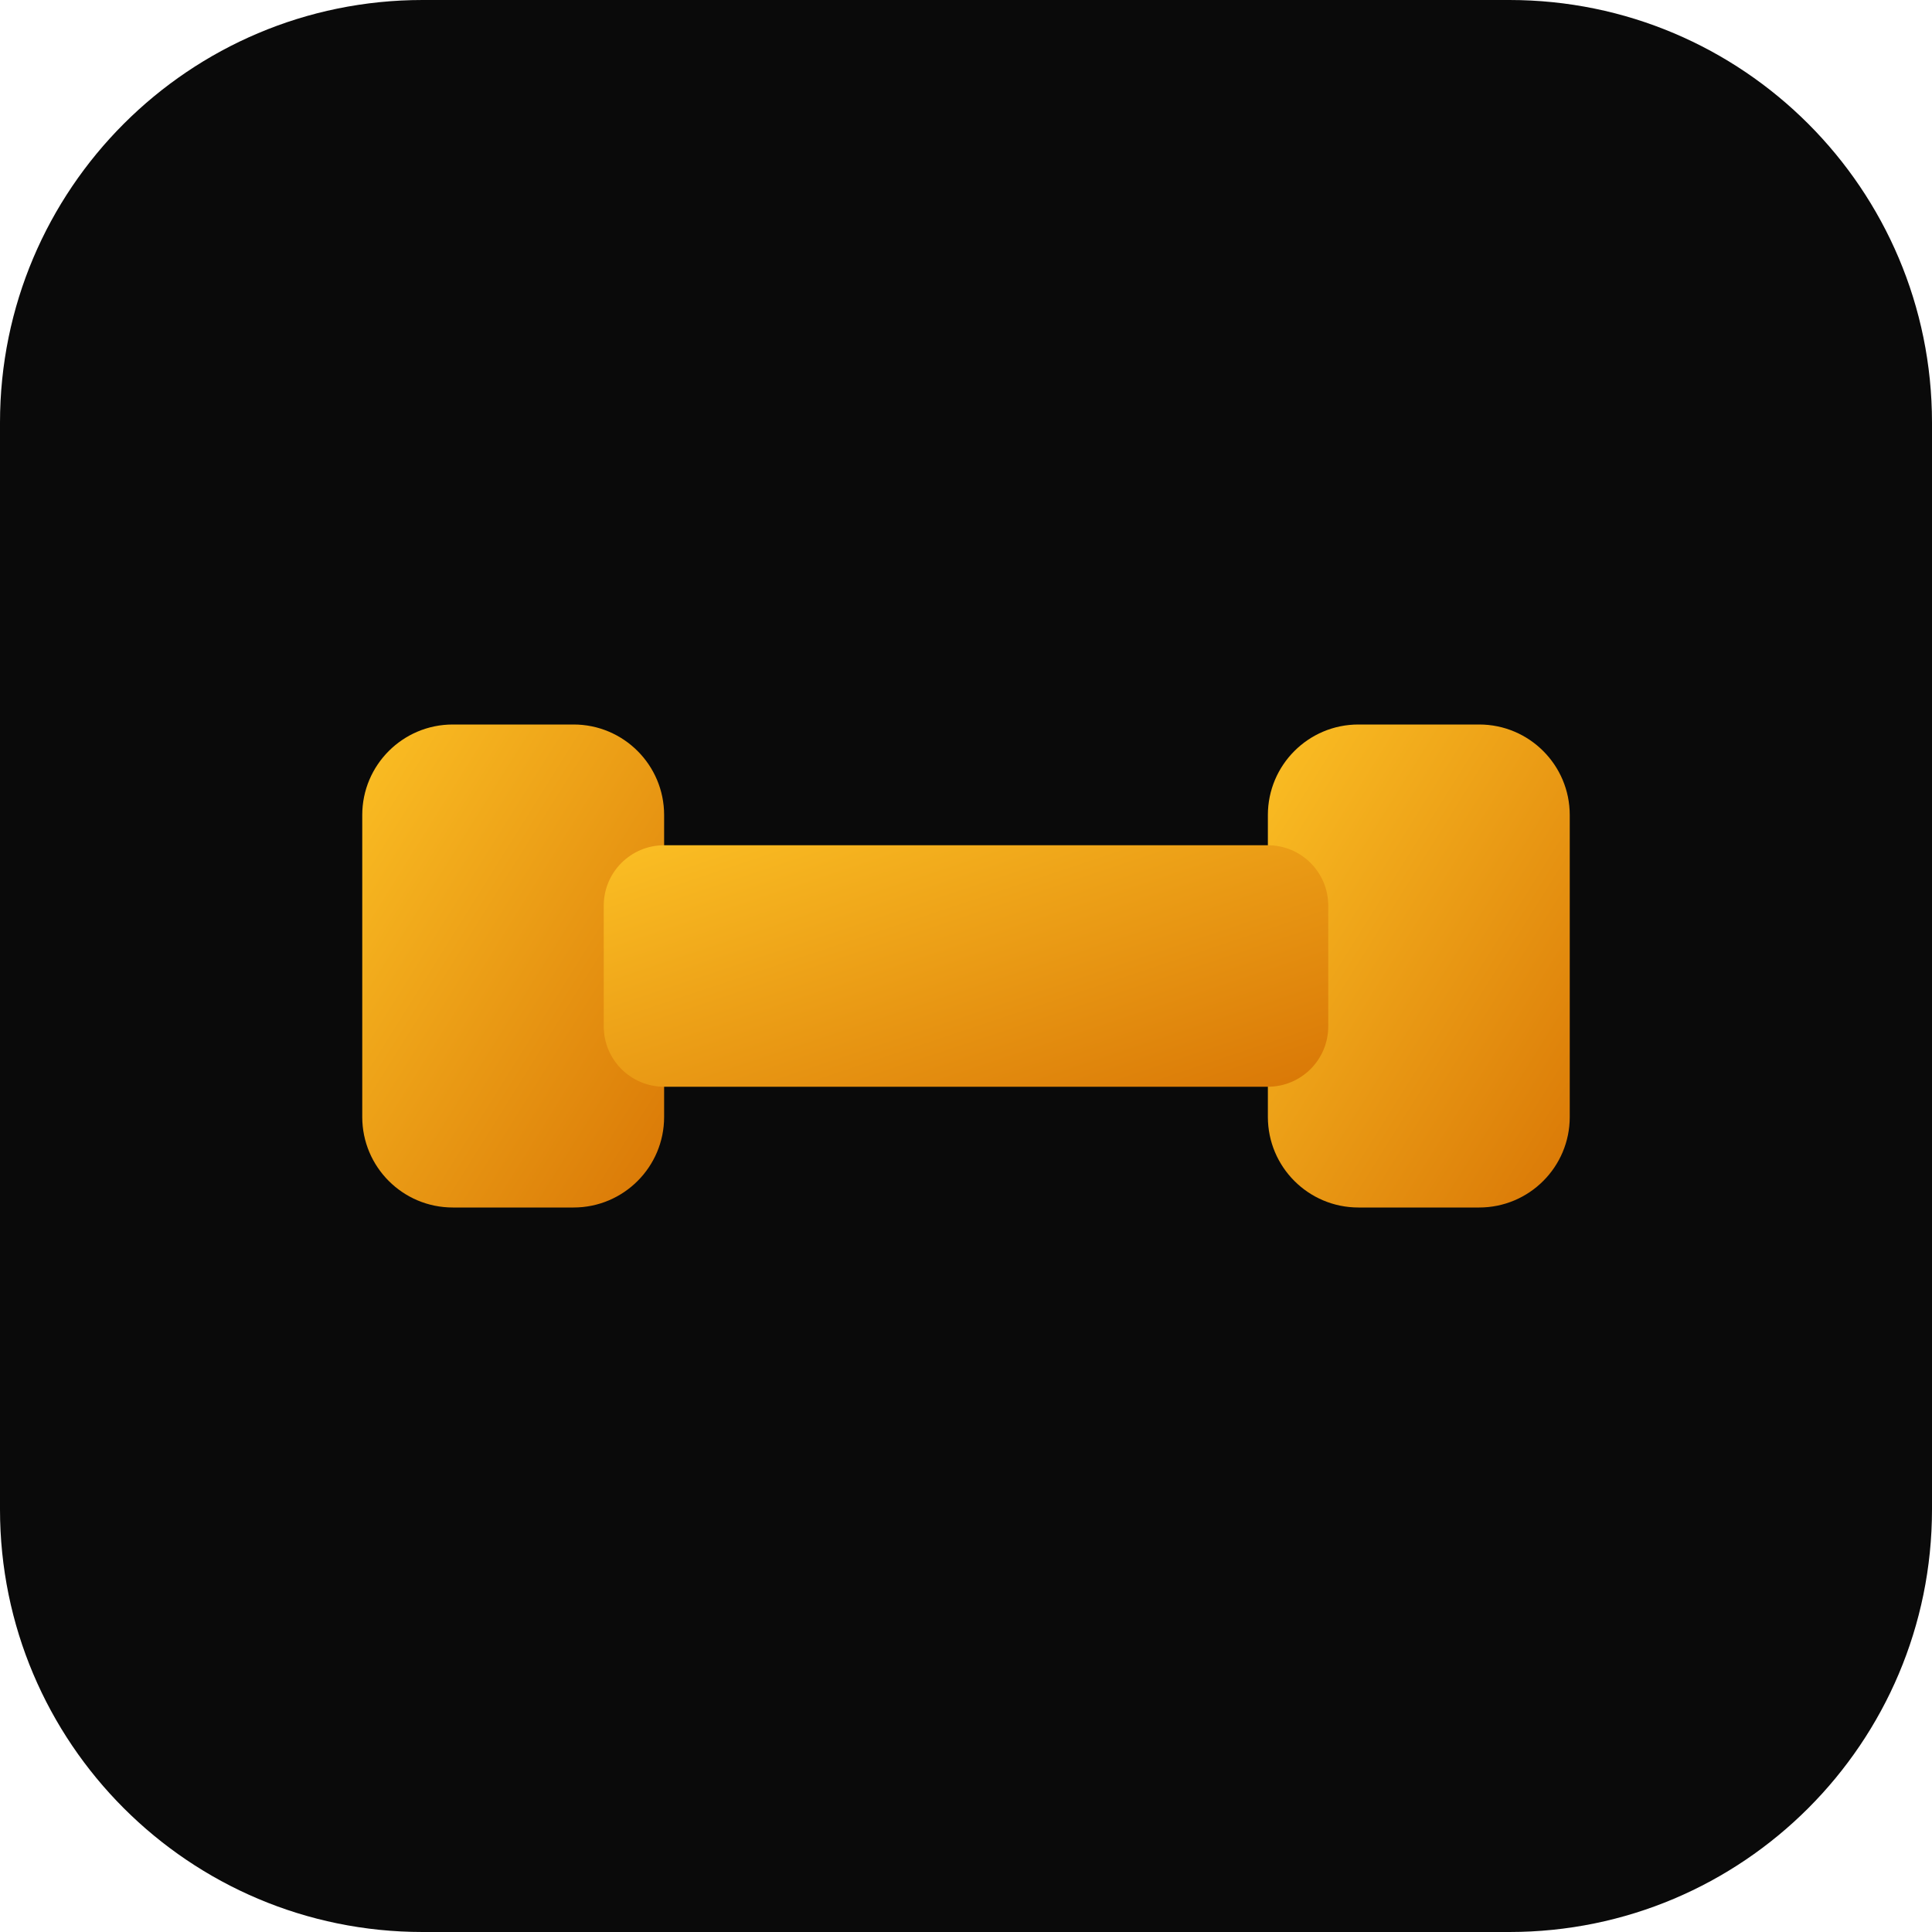
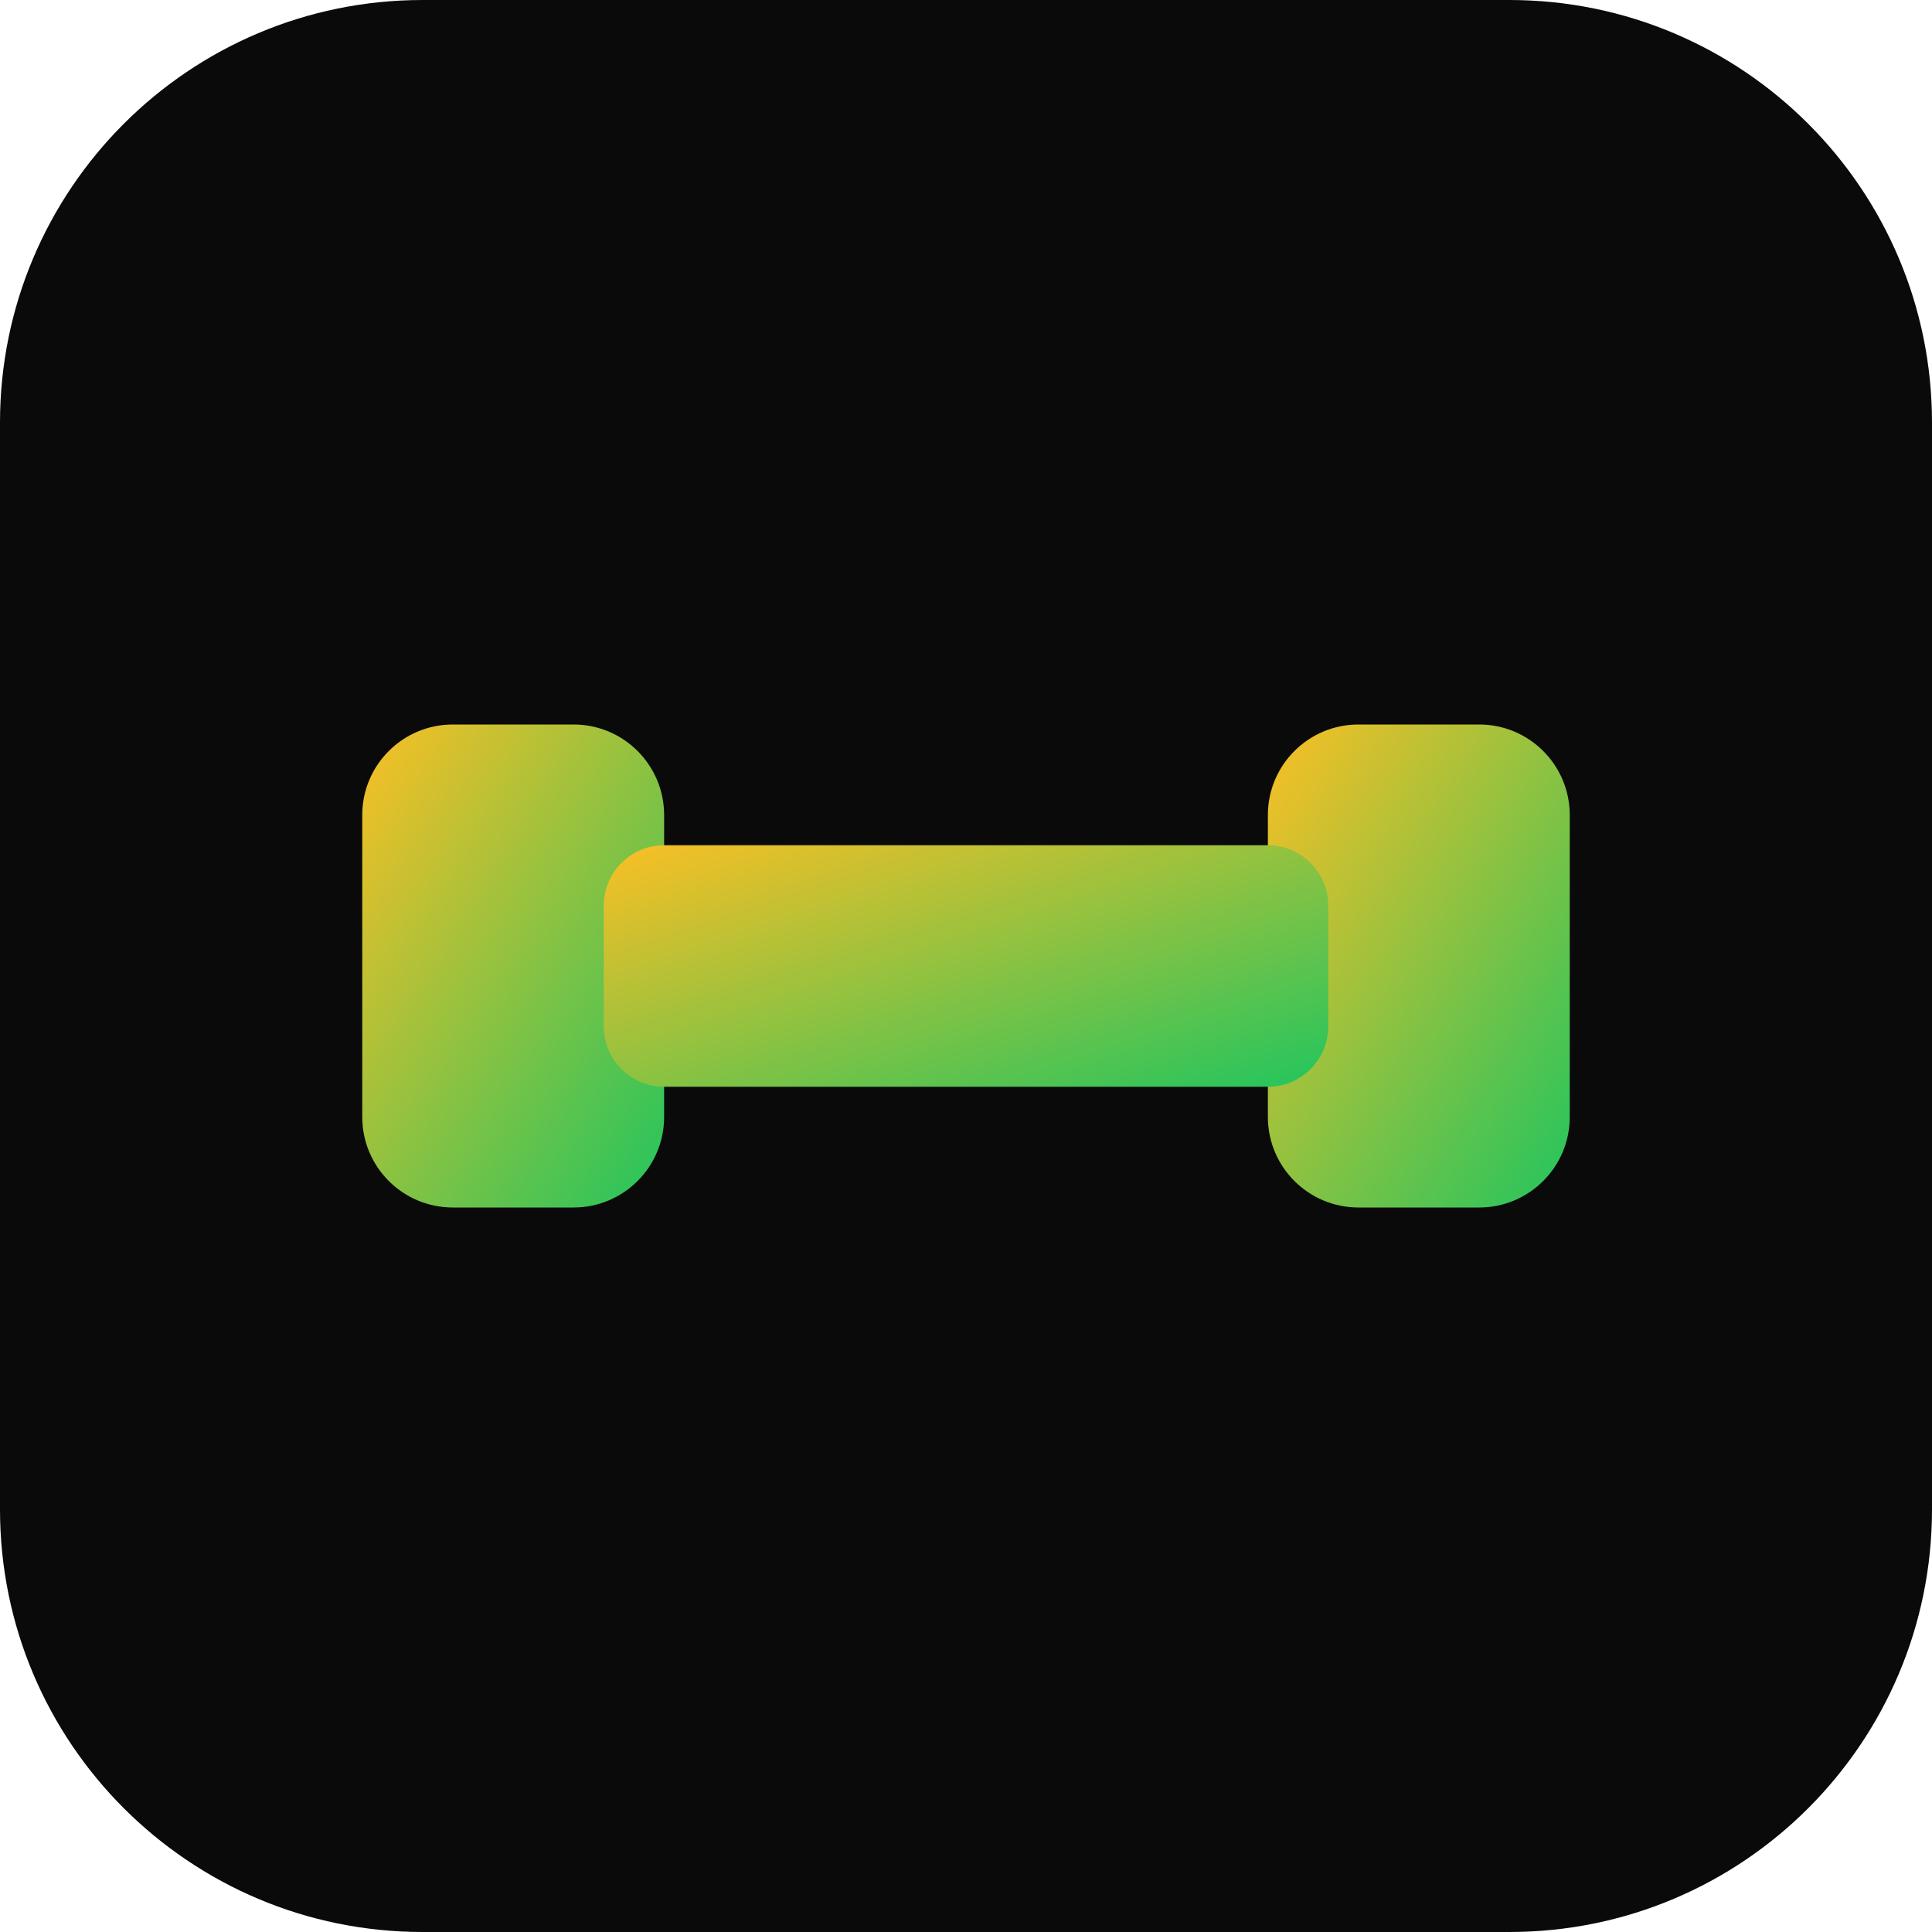
<svg xmlns="http://www.w3.org/2000/svg" viewBox="0 0 32 32">
  <defs>
    <linearGradient id="amber" x1="0%" y1="0%" x2="100%" y2="100%">
      <stop offset="0%" style="stop-color:#FBBF24" />
-       <stop offset="100%" style="stop-color:#D97706" />
+       <stop offset="100%" style="stop-color:#22C55E" />
    </linearGradient>
  </defs>
  <rect width="32" height="32" rx="7" fill="#0A0A0A" />
  <rect x="6" y="12" width="5" height="8" rx="1.5" fill="url(#amber)" />
  <rect x="21" y="12" width="5" height="8" rx="1.5" fill="url(#amber)" />
  <rect x="10" y="14" width="12" height="4" rx="1" fill="url(#amber)" />
</svg>
